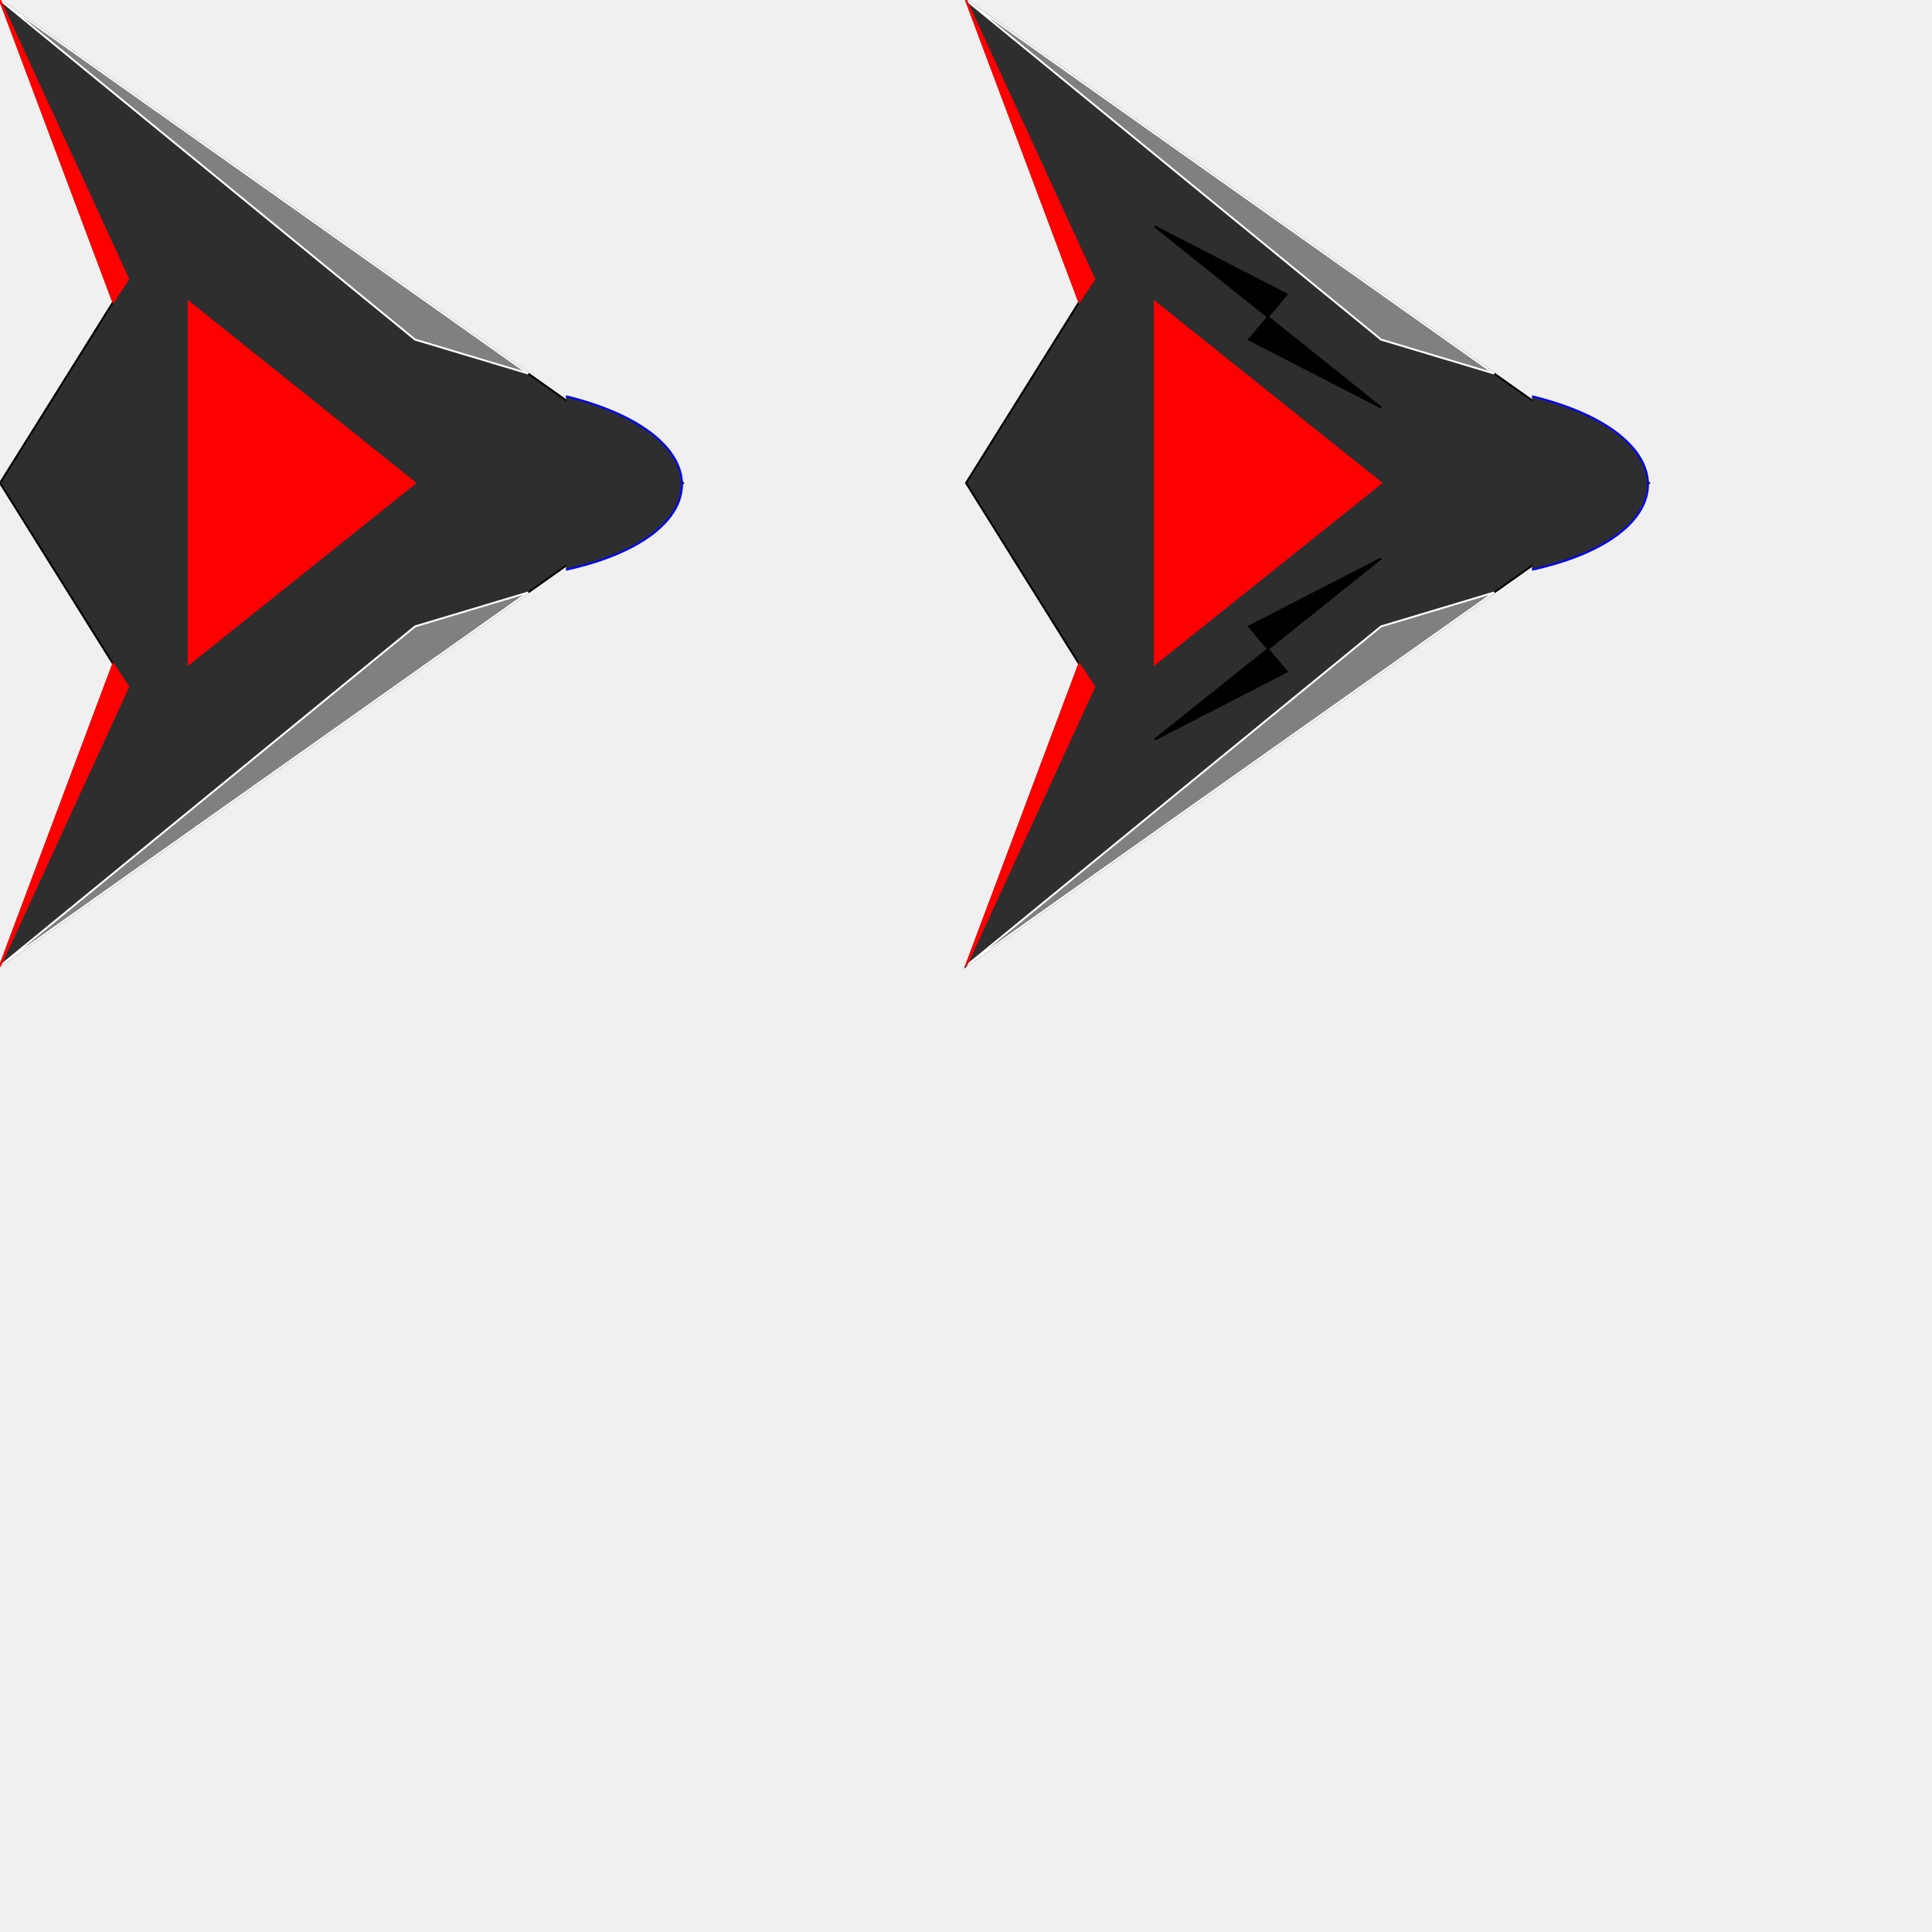
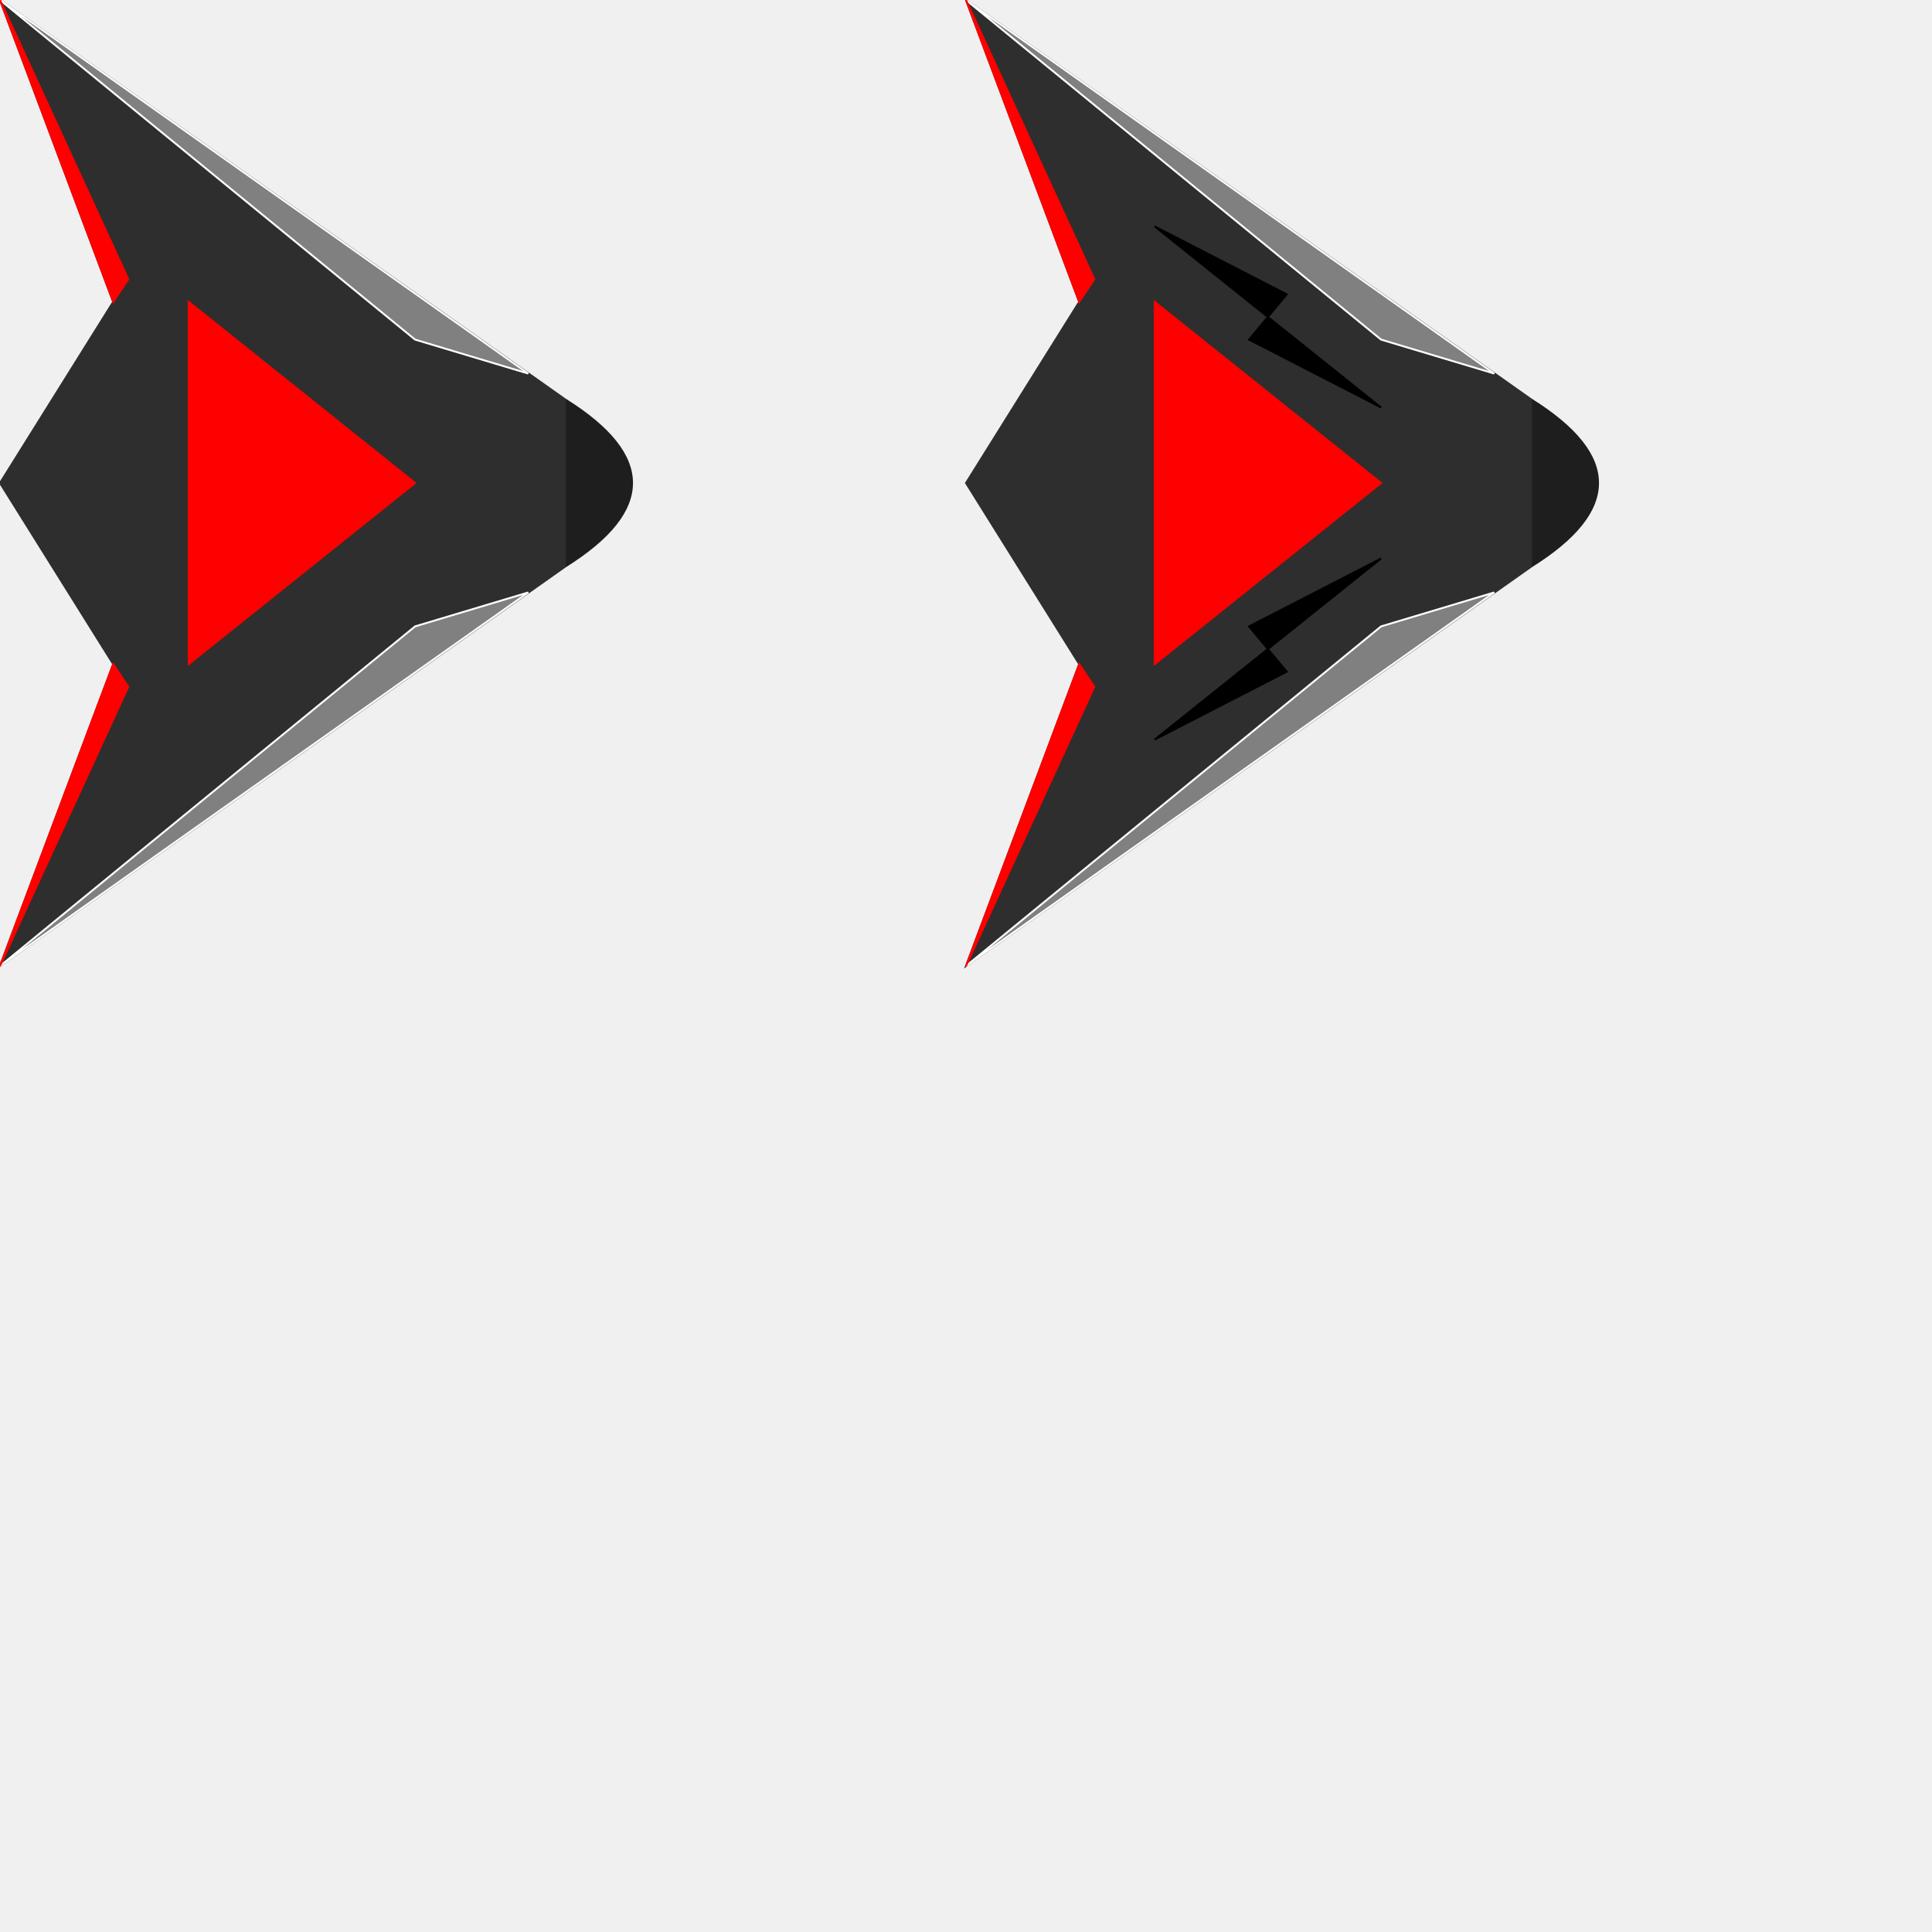
<svg xmlns="http://www.w3.org/2000/svg" version="1.1" width="1024" height="1024">
-   <path d="M0,0 L362,256 L0,512 L60,352 L0,256 L60,160 Z" stroke="black" fill="#2E2E2E" />
+   <path d="M0,0 L300,212 L300,300 L0,512 L60,352 L0,256 L60,160 Z" stroke="#2E2E2E" fill="#2E2E2E" />
  <path d="M0,0 L280,198 L220,180 Z" stroke="white" fill="gray" />
  <path d="M0,512 L280,314 L220,332 Z" stroke="white" fill="gray" />
  <path d="M0,0 L60,160 L68,148 Z" stroke="red" fill="red" />
  <path d="M0,512 L60,352 L68,364 Z" stroke="red" fill="red" />
  <path d="M100,160 L220,256 L100,352 Z" stroke="red" fill="red" />
-   <path d="M300,210 C382,230 382,284 300,302" stroke="blue" fill="#2E2E2E" />
-   <path d="M512,0 L874,256 L512,512 L572,352 L512,256 L572,160 Z" stroke="black" fill="#2E2E2E" />
+   <path d="M300,212 Q370,256 300,300" stroke="#1E1E1E" fill="#1E1E1E" />
+   <path d="M512,0 L812,212 L812,300 L512,512 L572,352 L512,256 L572,160 Z" stroke="#2E2E2E" fill="#2E2E2E" />
  <path d="M512,0 L792,198 L732,180 Z" stroke="white" fill="gray" />
  <path d="M512,512 L792,314 L732,332 Z" stroke="white" fill="gray" />
  <path d="M512,0 L572,160 L580,148 Z" stroke="red" fill="red" />
  <path d="M512,512 L572,352 L580,364 Z" stroke="red" fill="red" />
  <path d="M612,160 L732,256 L612,352 Z" stroke="red" fill="red" />
  <path d="M612,120 L672,168 L662,180 L732,216 L672,168 L682,156 Z" stroke="#000" fill="#000" />
  <path d="M612,392 L672,344 L662,332 L732,296 L672,344 L682,356 Z" stroke="#000" fill="#000" />
-   <path d="M812,210 C894,230 894,284 812,302" stroke="blue" fill="#2E2E2E" />
+   <path d="M812,212 Q882,256 812,300" stroke="#1E1E1E" fill="#1E1E1E" />
</svg>
